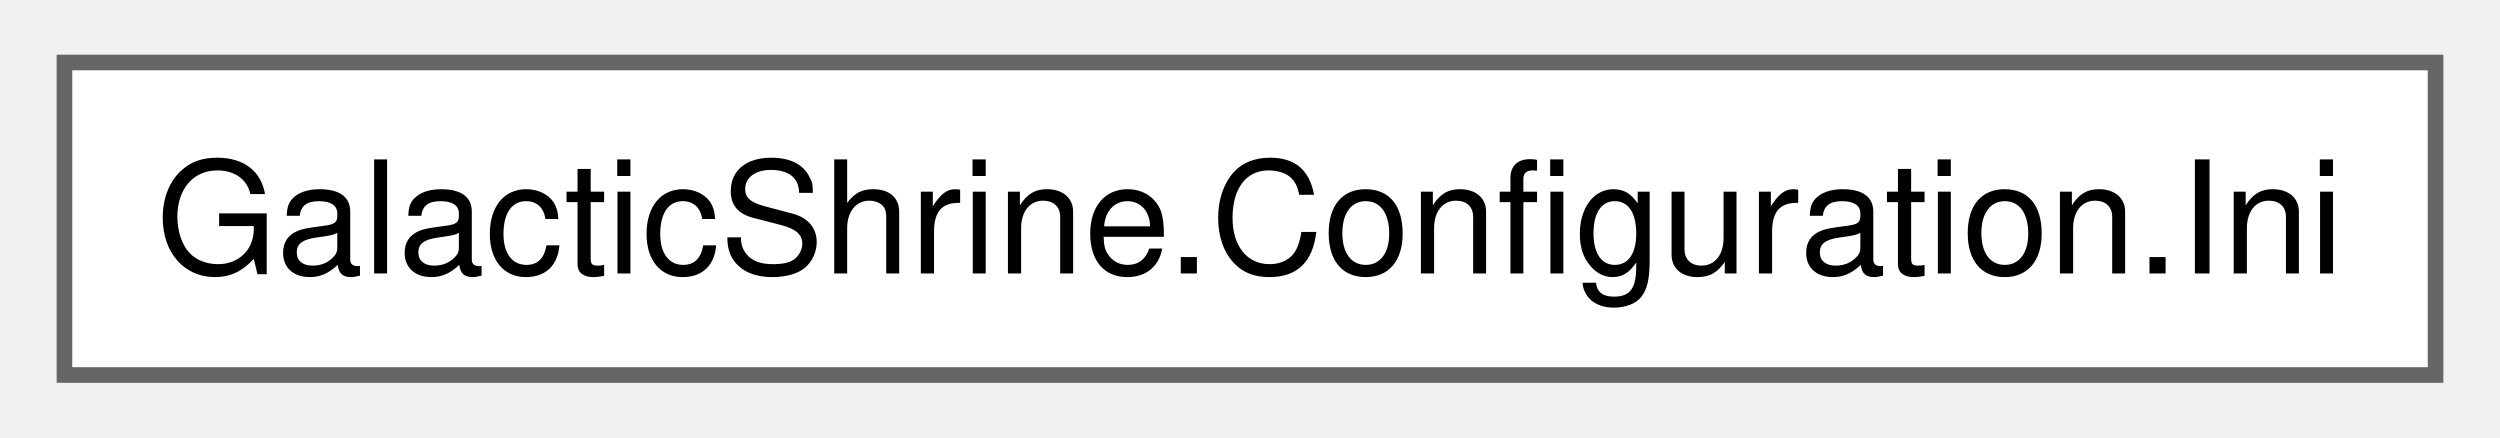
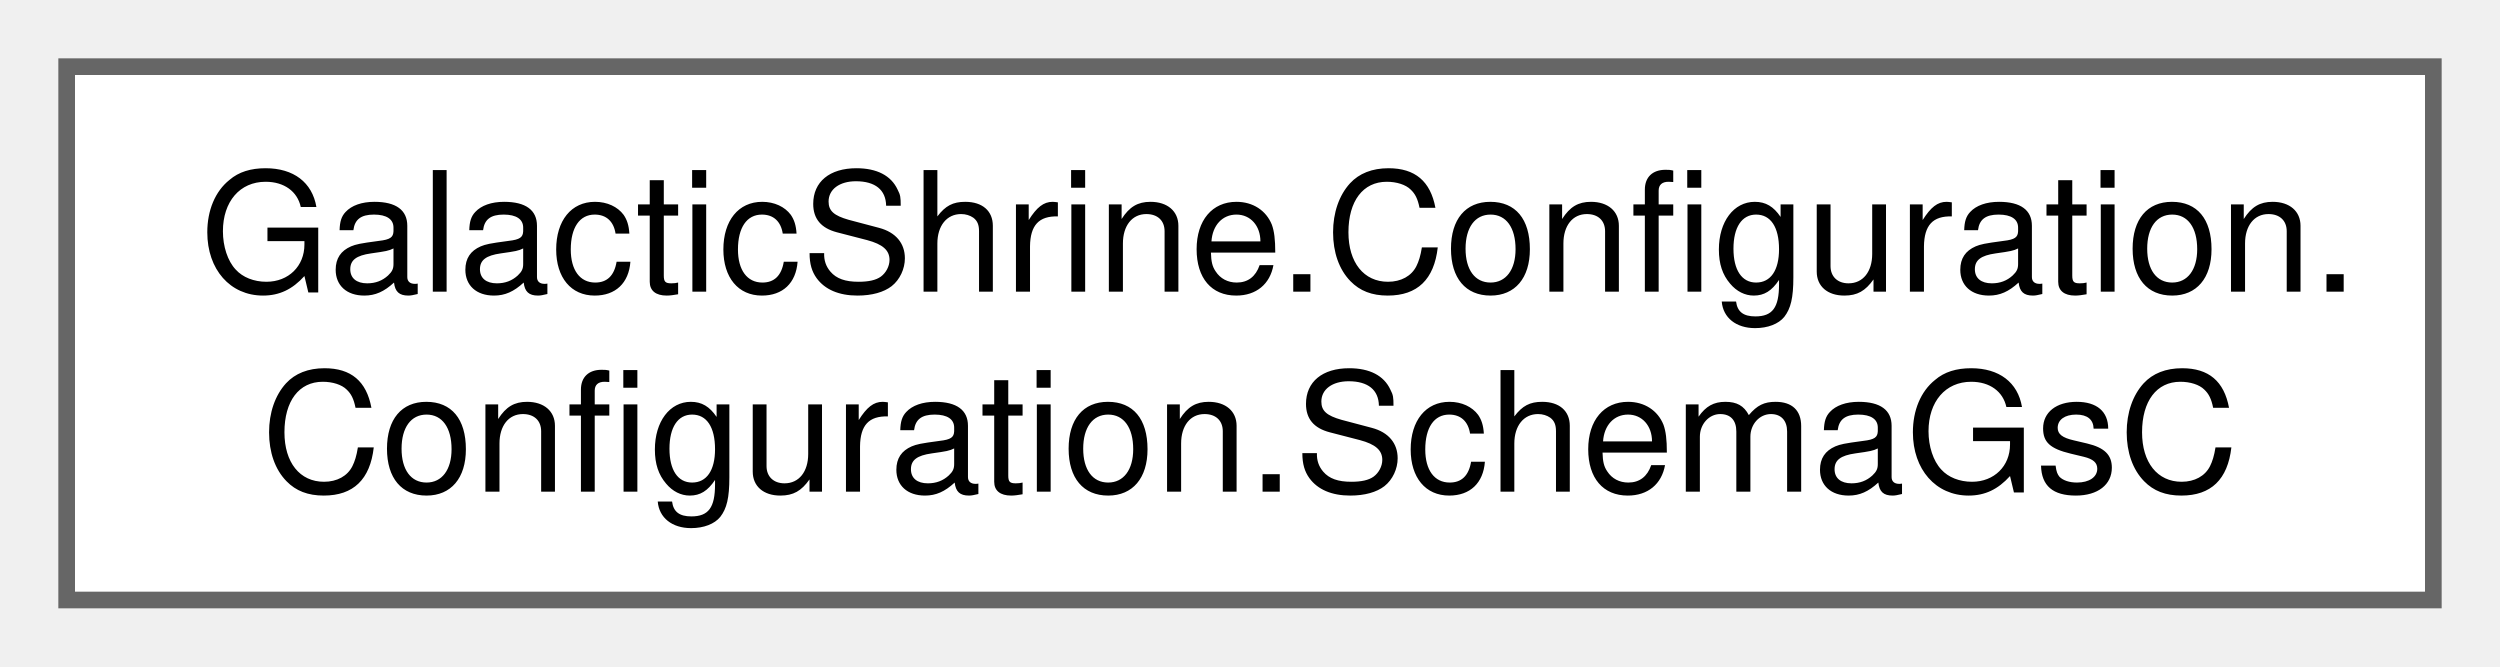
- <svg xmlns="http://www.w3.org/2000/svg" xmlns:xlink="http://www.w3.org/1999/xlink" width="160pt" height="28pt" viewBox="0.00 0.00 159.75 28.00">
-   <g id="graph0" class="graph" transform="scale(1 1) rotate(0) translate(4 24)">
+ <svg xmlns="http://www.w3.org/2000/svg" xmlns:xlink="http://www.w3.org/1999/xlink" width="150pt" height="40pt" viewBox="0.00 0.00 150.00 40.00">
+   <g id="graph0" class="graph" transform="scale(1 1) rotate(0) translate(4 36)">
    <g id="Node000000" class="node">
      <g id="a_Node000000">
-         <a xlink:href="class_galactic_shrine_1_1_configuration_1_1_ini.html" target="_top" xlink:title=" ">
-           <polygon fill="white" stroke="#666666" points="151.75,-20 0,-20 0,0 151.75,0 151.75,-20" />
-           <text text-anchor="middle" x="75.88" y="-6.5" font-family="Helvetica,sans-Serif" font-size="10.00">GalacticShrine.Configuration.Ini</text>
+         <a xlink:href="class_galactic_shrine_1_1_configuration_1_1_configuration_1_1_schema_gs_c.html" target="_top" xlink:title="[FR] Cette structure définit le format du fichier GsC en personnalisant les caractères utilisés  pour...">
+           <polygon fill="white" stroke="#666666" points="142,-32 0,-32 0,0 142,0 142,-32" />
+           <text text-anchor="start" x="8" y="-18.5" font-family="Helvetica,sans-Serif" font-size="10.00">GalacticShrine.Configuration.</text>
+           <text text-anchor="middle" x="71" y="-6.5" font-family="Helvetica,sans-Serif" font-size="10.00">Configuration.SchemaGsC</text>
        </a>
      </g>
    </g>
  </g>
</svg>
